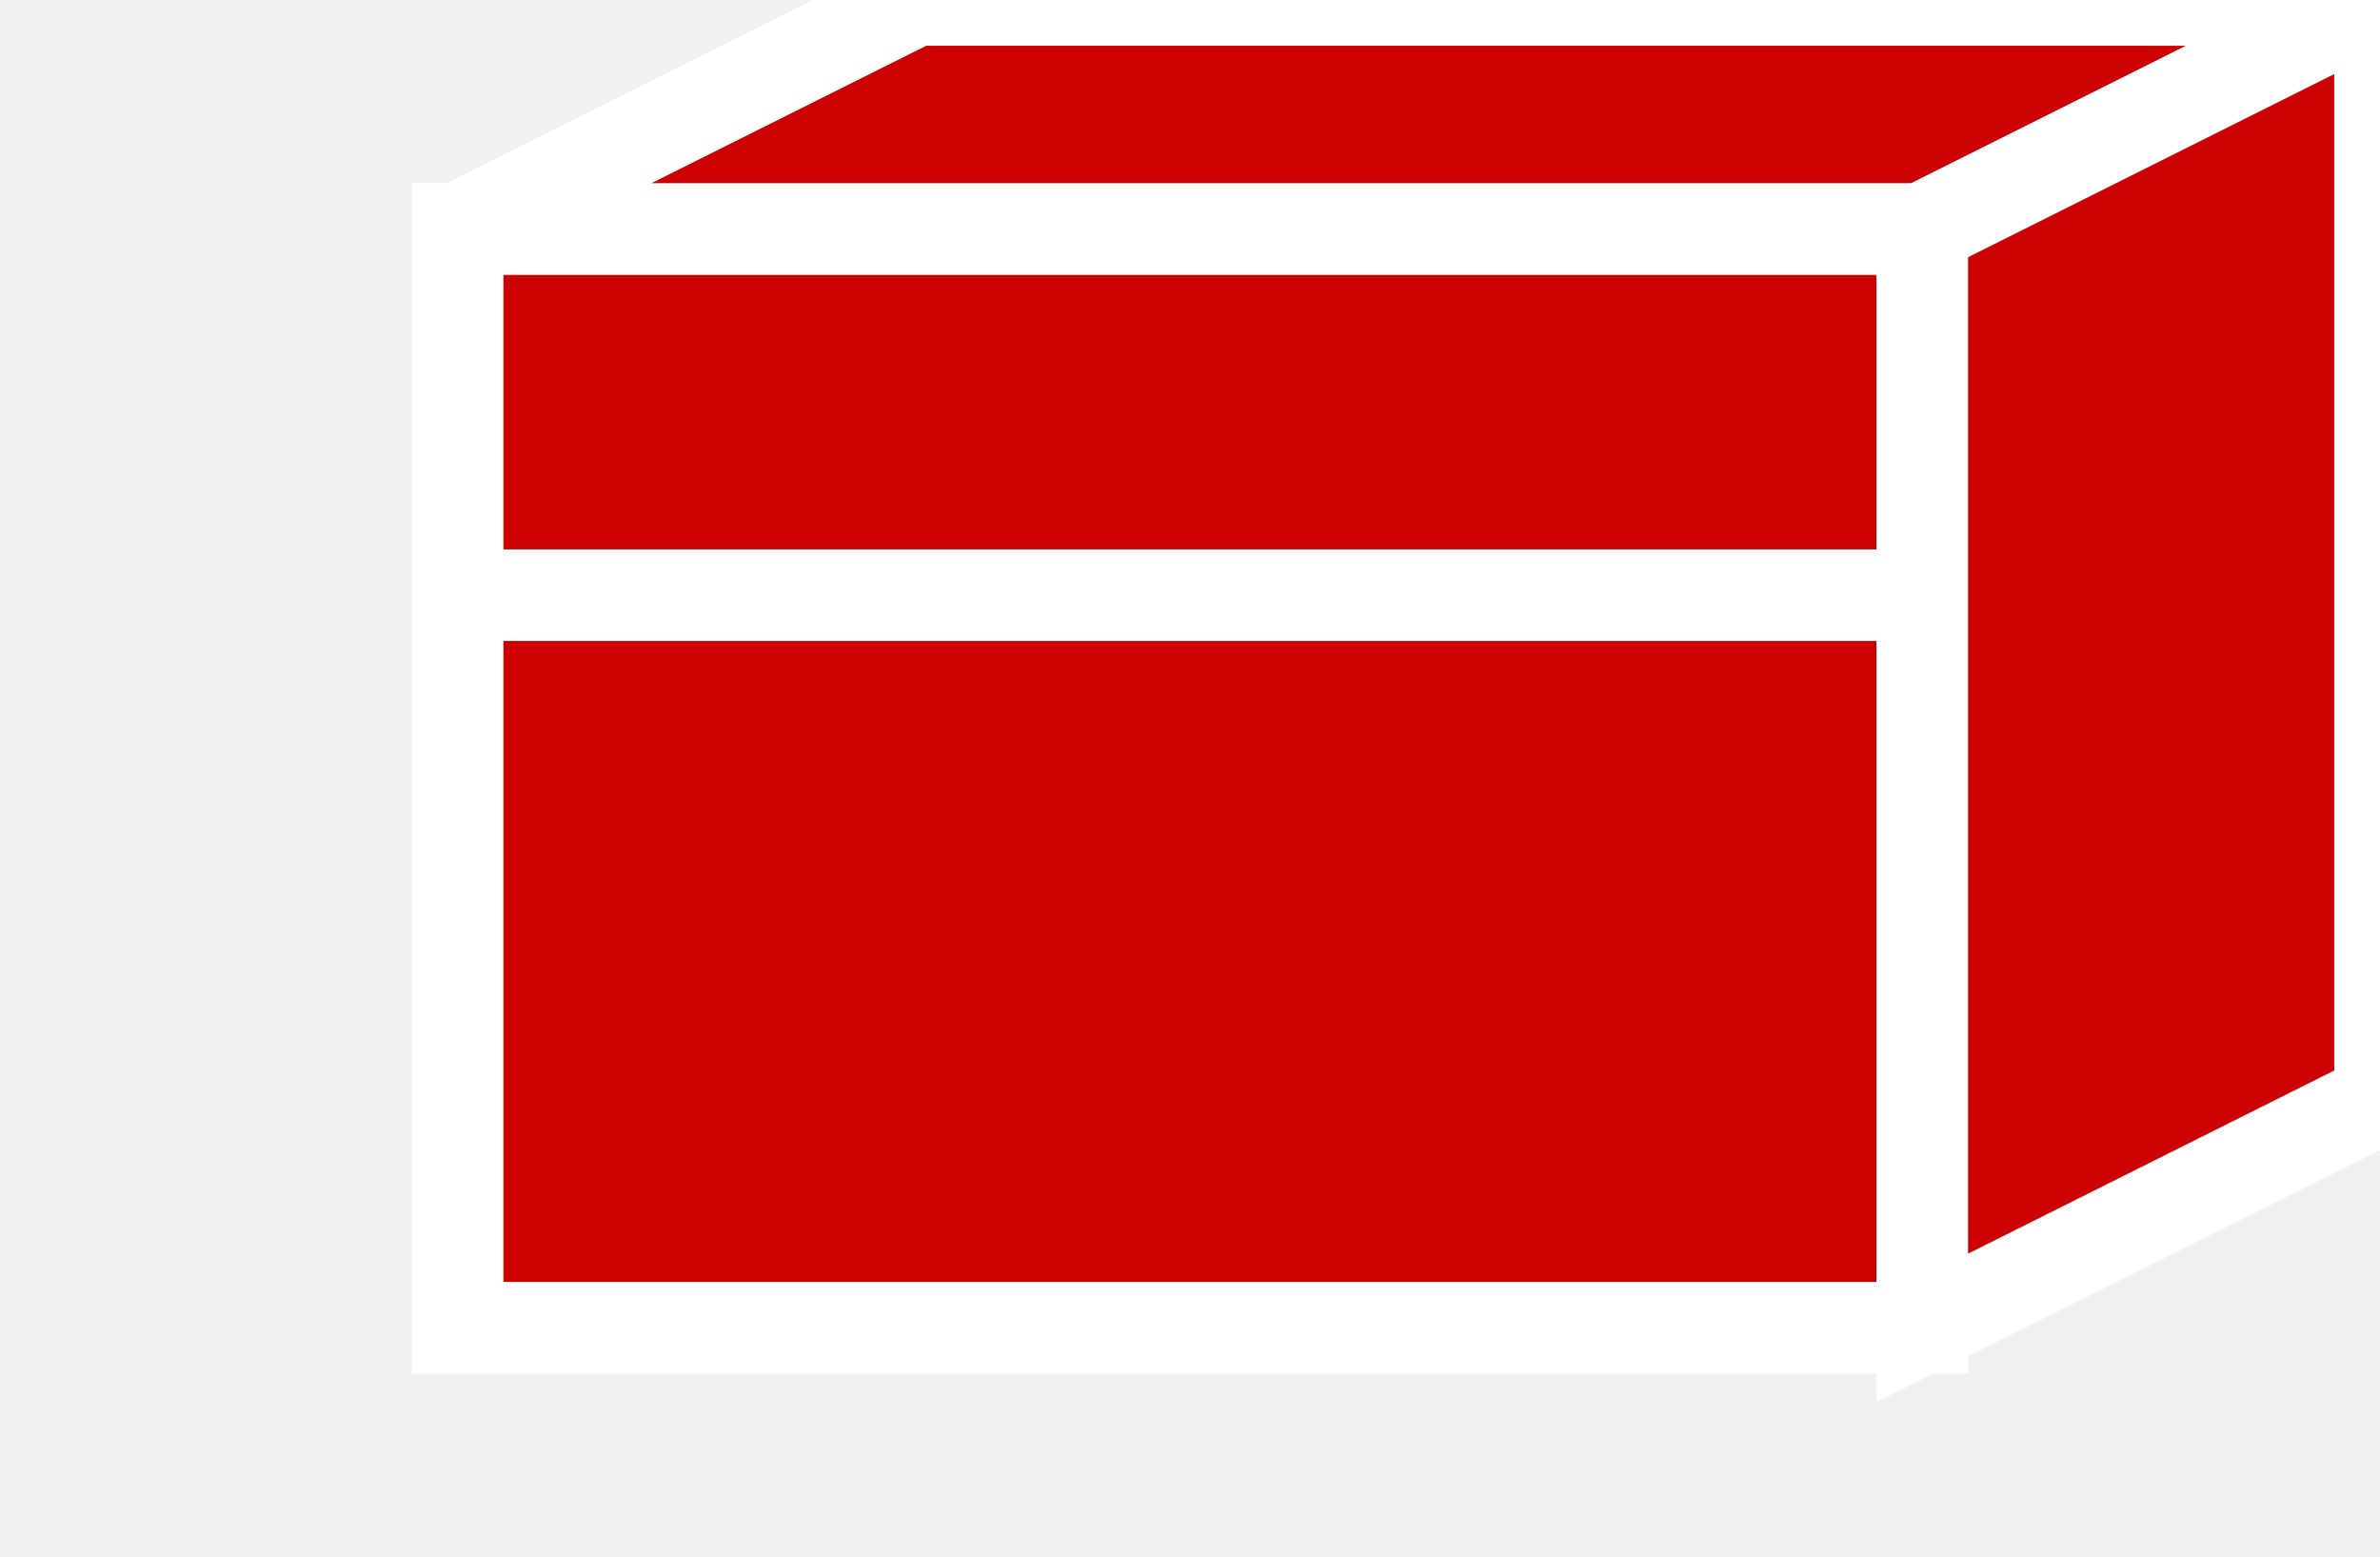
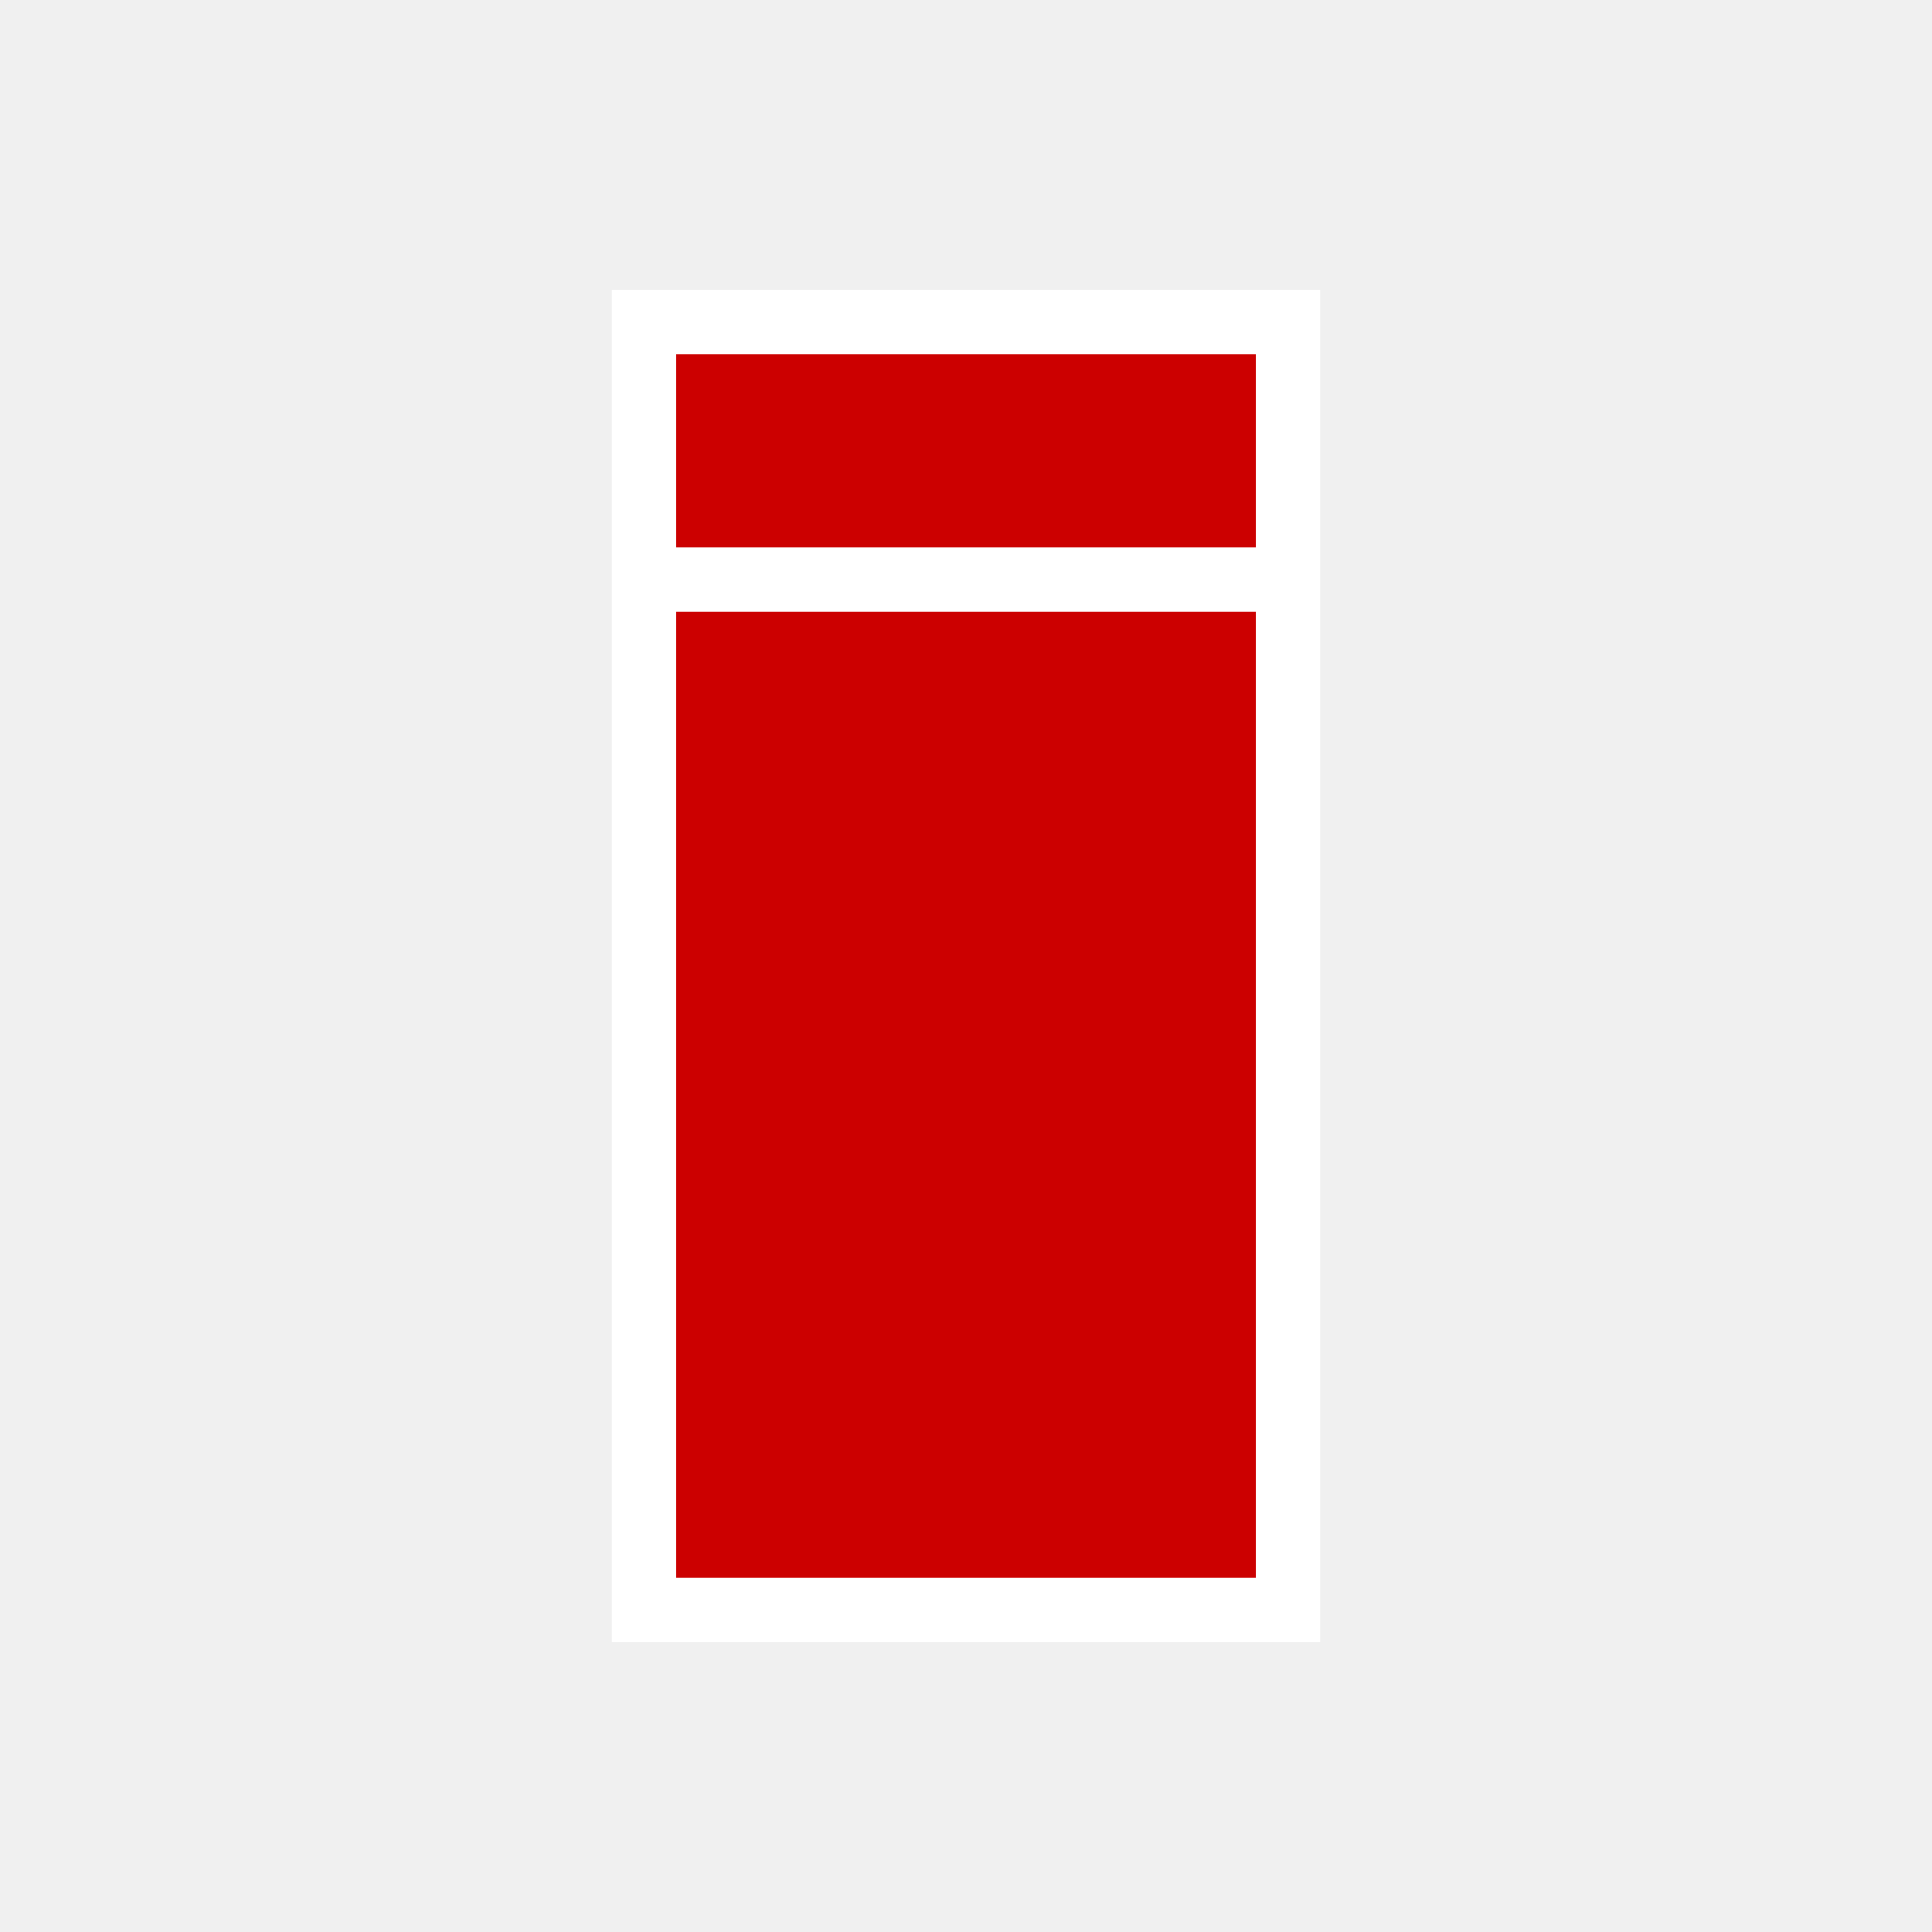
- <svg xmlns="http://www.w3.org/2000/svg" viewBox="0 0 52 34">
-   <polygon points="10,5 42,5 42,29 10,29" fill="#cc0000" stroke="white" stroke-width="2" />
-   <polygon points="10,5 20,0 52,0 42,5" fill="#cc0000" stroke="white" stroke-width="2" />
-   <polygon points="42,5 52,0 52,24 42,29" fill="#cc0000" stroke="white" stroke-width="2" />
-   <line x1="10" y1="13" x2="42" y2="13" stroke="white" stroke-width="2" />
+ <svg xmlns="http://www.w3.org/2000/svg" viewBox="0 0 60 60">
+   <rect x="20" y="10" width="20" height="40" fill="#cc0000" stroke="white" stroke-width="2" />
+   <line x1="20" y1="18" x2="40" y2="18" stroke="white" stroke-width="2" />
</svg>
